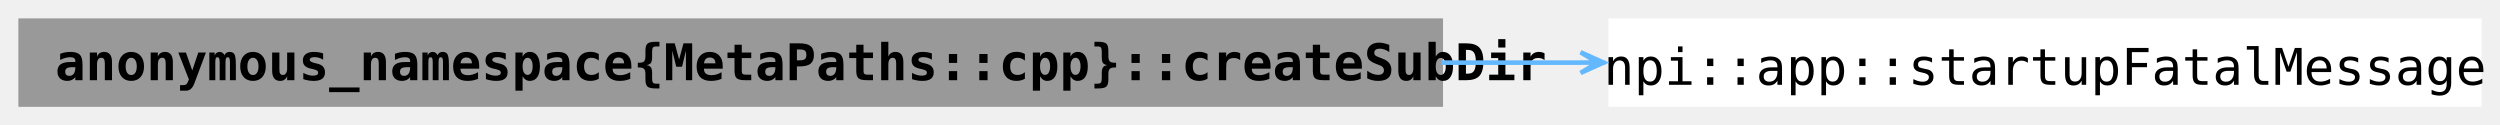
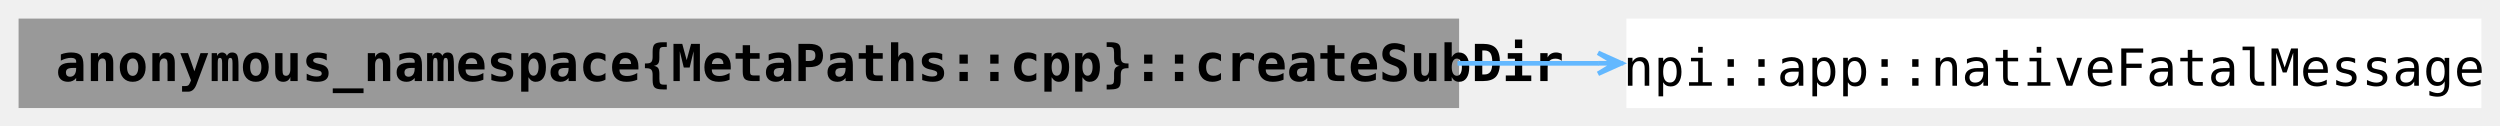
- <svg xmlns="http://www.w3.org/2000/svg" xmlns:xlink="http://www.w3.org/1999/xlink" width="544pt" height="27pt" viewBox="0.00 0.00 544.00 27.00">
+ <svg xmlns="http://www.w3.org/2000/svg" xmlns:xlink="http://www.w3.org/1999/xlink" width="538pt" height="27pt" viewBox="0.00 0.00 538.00 27.00">
  <g id="graph0" class="graph" transform="scale(1 1) rotate(0) translate(4 23.25)">
    <g id="Node000001" class="node">
      <g id="a_Node000001">
        <a xlink:title="Create subdirectory under base path.">
          <polygon fill="#999999" stroke="none" points="310,-19.25 0,-19.25 0,0 310,0 310,-19.25" />
          <text xml:space="preserve" text-anchor="start" x="8" y="-5.8" font-family="Consolas" font-weight="bold" font-size="11.00">anonymous_namespace{MetaPaths::cpp}::createSubDir</text>
        </a>
      </g>
    </g>
    <g id="Node000002" class="node">
      <g id="a_Node000002">
-         <a xlink:href="../../dc/dba/namespacenpi_1_1app.html#a9f6fcbf29fc09e84fd4f574b3eae5fdf" target="_top" xlink:title="Emergency startup fatal error message box.">
-           <polygon fill="white" stroke="none" points="536,-19.25 346,-19.25 346,0 536,0 536,-19.25" />
-           <text xml:space="preserve" text-anchor="middle" x="441" y="-4.8" font-family="Consolas" font-size="11.00">npi::app::startupFatalMessage</text>
+         <a xlink:href="../../dc/dba/namespacenpi_1_1app.html#a30b5245afa890e98f19f43c58f29e633" target="_top" xlink:title="Windows native fatal error message box.">
+           <polygon fill="white" stroke="none" points="530,-19.25 346,-19.25 346,0 530,0 530,-19.25" />
+           <text xml:space="preserve" text-anchor="middle" x="438" y="-4.8" font-family="Consolas" font-size="11.00">npi::app::nativeFatalMessage</text>
        </a>
      </g>
    </g>
    <g id="edge1_Node000001_Node000002" class="edge">
      <g id="a_edge1_Node000001_Node000002">
        <a xlink:title=" ">
-           <path fill="none" stroke="#63b8ff" d="M309.64,-9.62C319.92,-9.62 330.12,-9.62 340.02,-9.62" />
-           <polygon fill="#63b8ff" stroke="#63b8ff" points="344.93,-9.63 339.93,-11.88 343.64,-9.63 339.93,-9.63 339.93,-9.63 339.93,-9.63 343.64,-9.63 339.93,-7.38 344.93,-9.63" />
+           <path fill="none" stroke="#63b8ff" d="M309.65,-9.62C319.95,-9.62 330.14,-9.62 340.02,-9.62" />
+           <polygon fill="#63b8ff" stroke="#63b8ff" points="344.91,-9.63 339.91,-11.88 343.63,-9.63 339.91,-9.63 339.91,-9.63 339.91,-9.63 343.63,-9.63 339.91,-7.38 344.91,-9.63" />
        </a>
      </g>
    </g>
  </g>
</svg>
